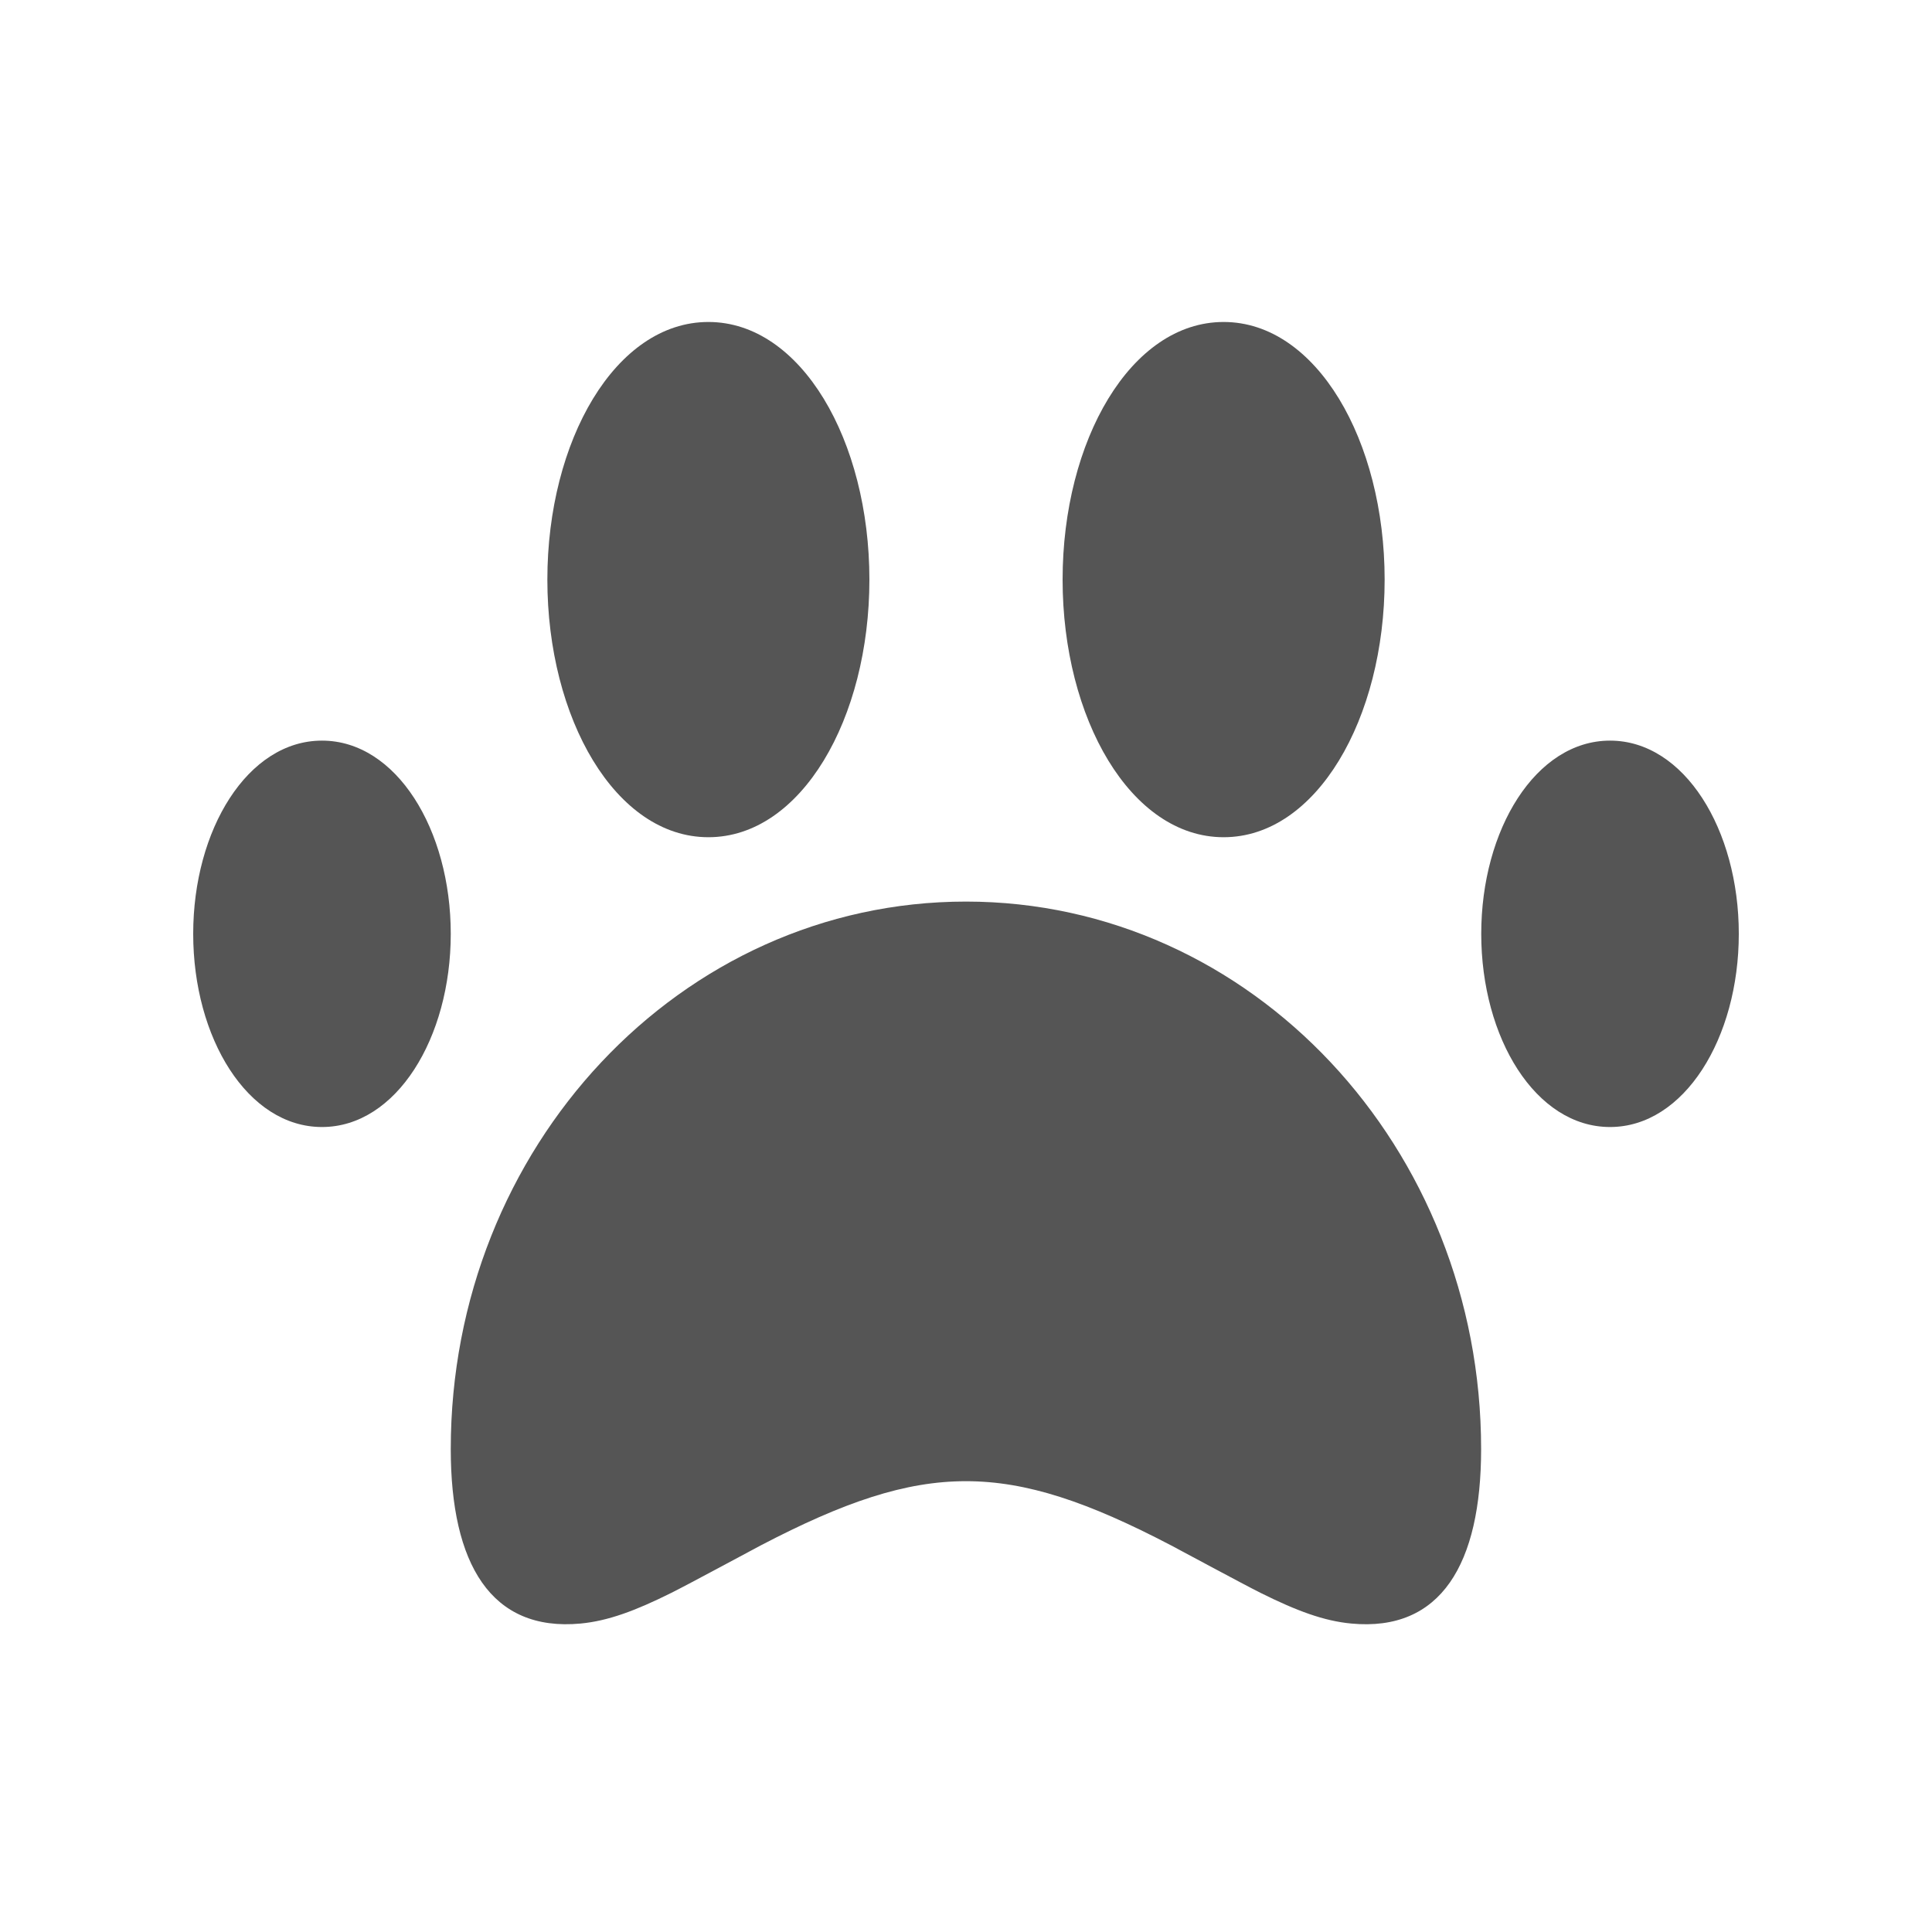
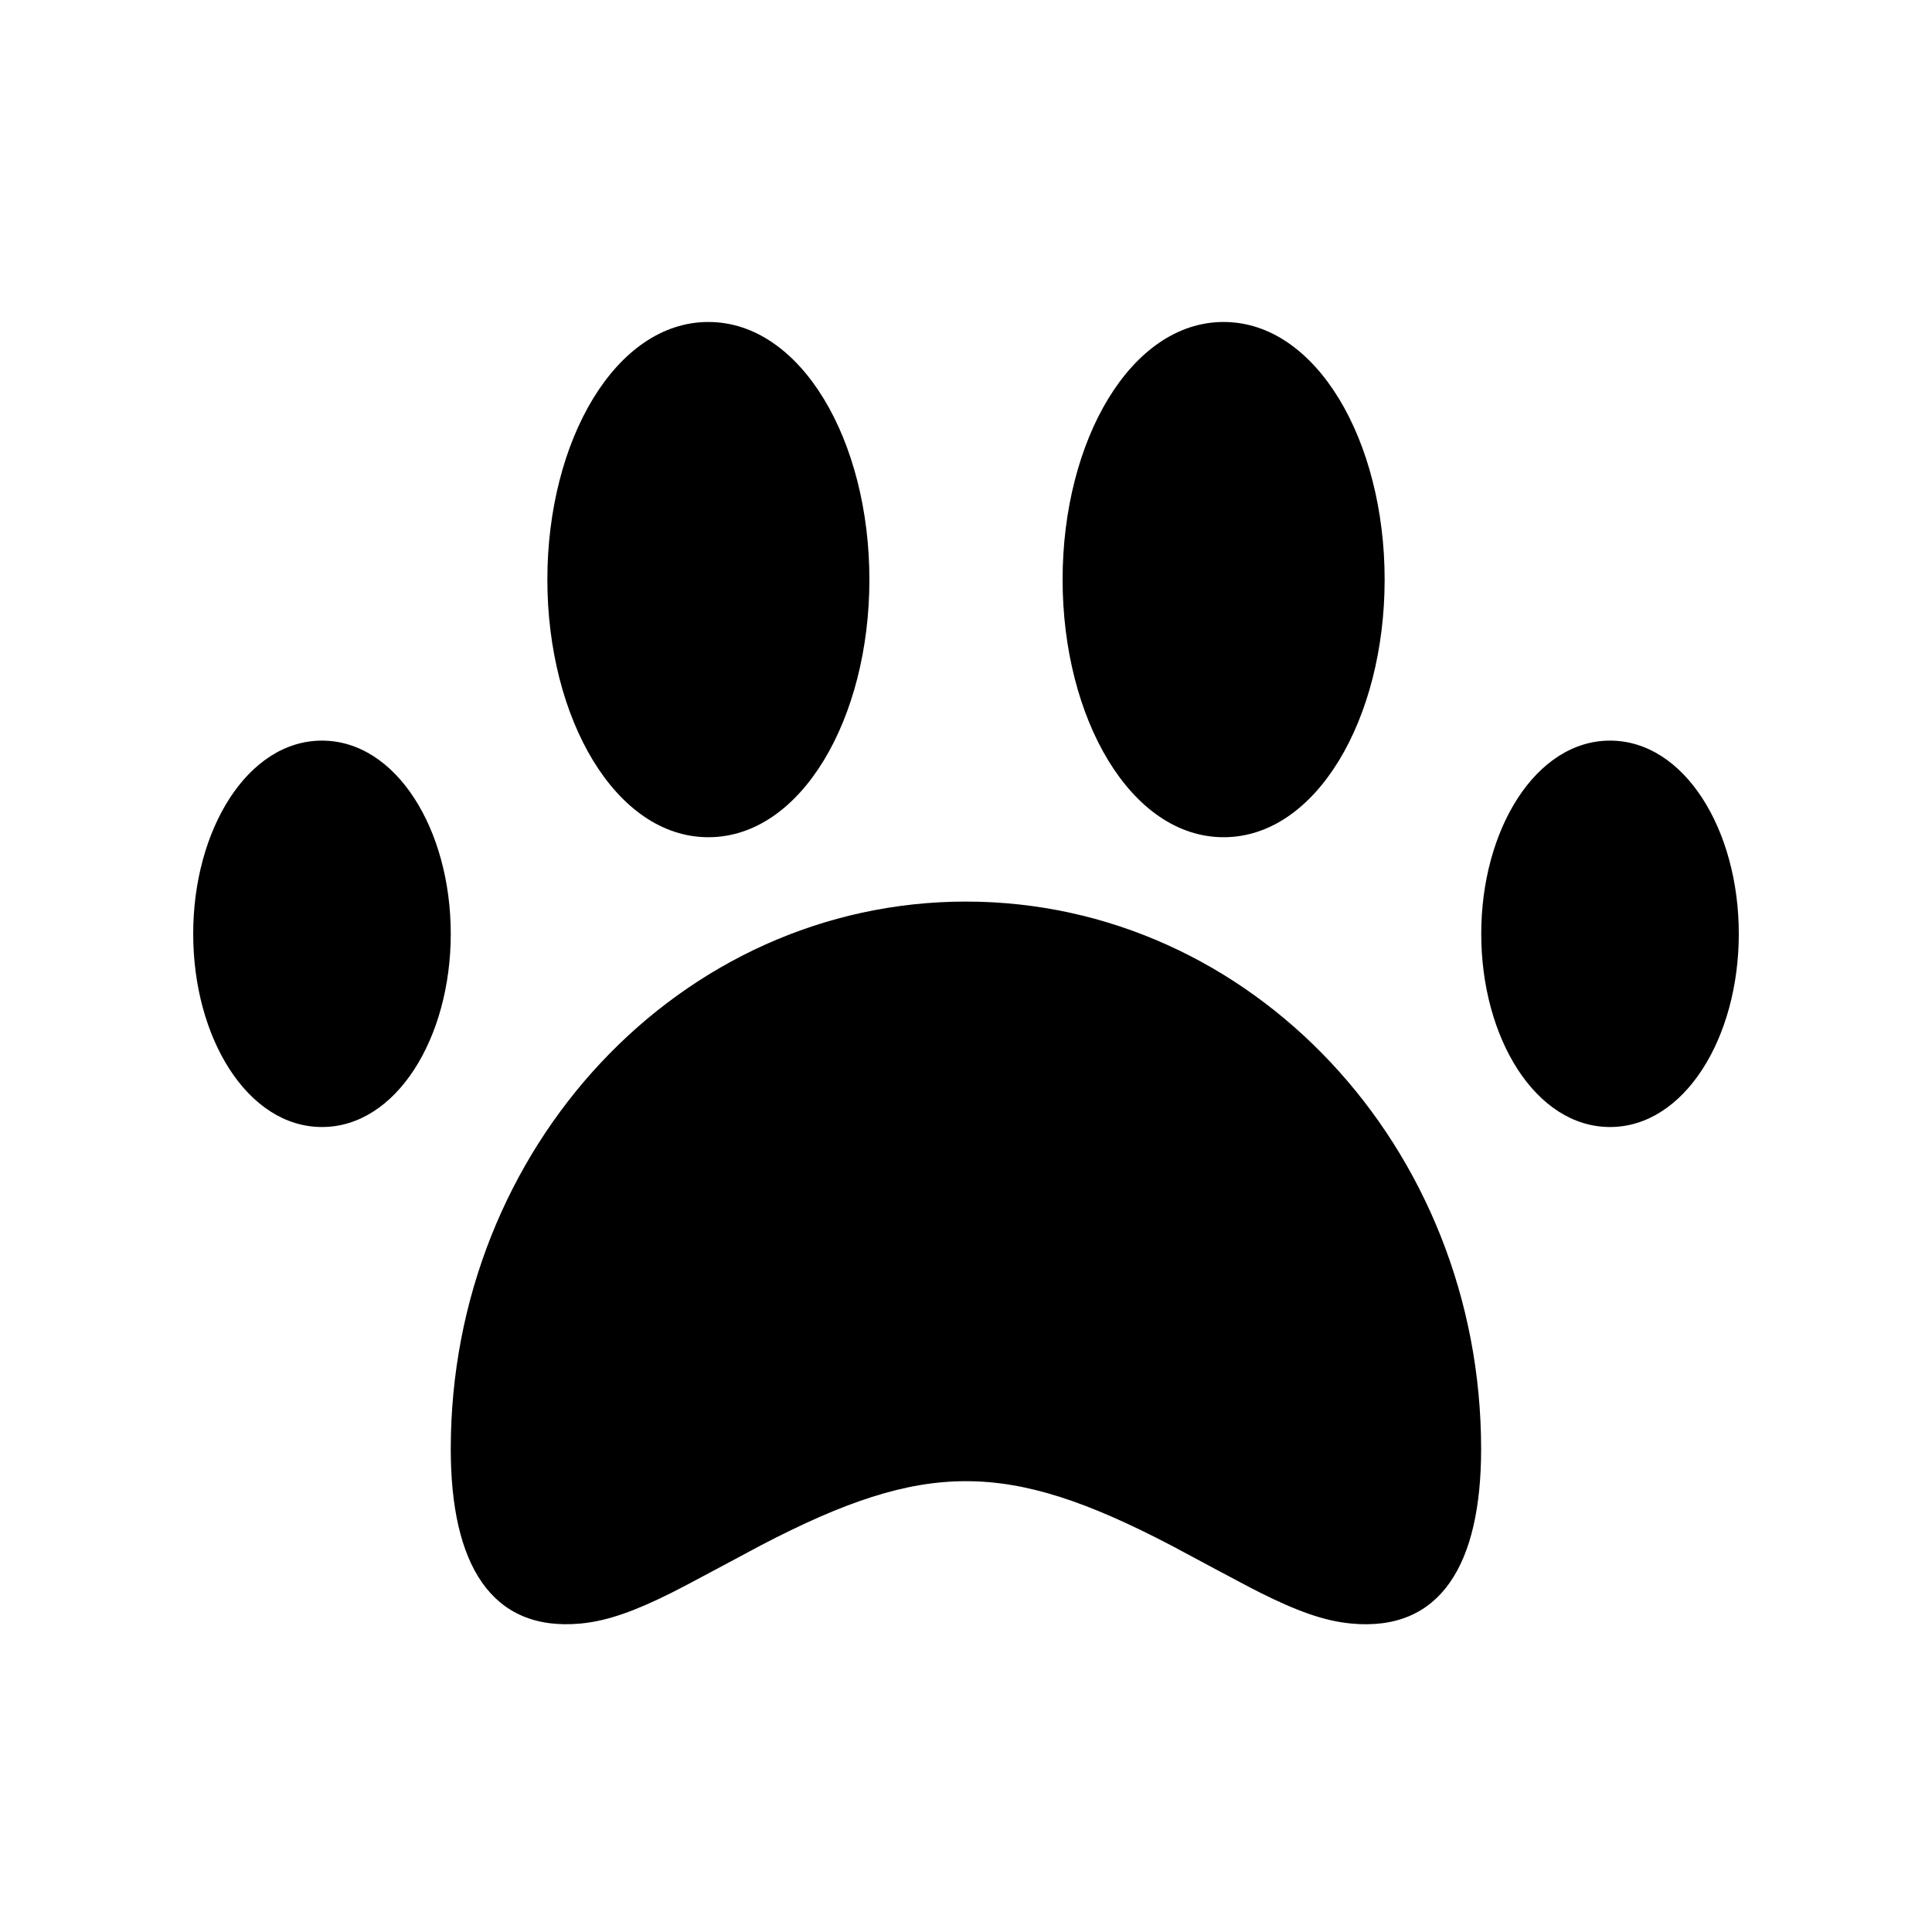
<svg xmlns="http://www.w3.org/2000/svg" version="1.1" width="32" height="32" viewBox="0 0 32 32">
-   <path fill="#555" d="M5.333 18.667c-1.231 0-2.133-1.474-2.133-3.2s0.903-3.2 2.133-3.2c1.231 0 2.133 1.474 2.133 3.2s-0.903 3.2-2.133 3.2zM11.733 13.867c-1.538 0-2.667-1.966-2.667-4.267s1.128-4.267 2.667-4.267c1.538 0 2.667 1.966 2.667 4.267s-1.128 4.267-2.667 4.267zM20.267 13.867c-1.538 0-2.667-1.966-2.667-4.267s1.128-4.267 2.667-4.267c1.538 0 2.667 1.966 2.667 4.267s-1.128 4.267-2.667 4.267zM26.667 18.667c-1.231 0-2.133-1.474-2.133-3.2s0.903-3.2 2.133-3.2c1.231 0 2.133 1.474 2.133 3.2s-0.903 3.2-2.133 3.2zM16 24.533c-1.009 0-2.023 0.345-3.398 1.063-0.142 0.074-1.194 0.643-1.481 0.786-0.602 0.3-1.053 0.466-1.505 0.509-1.485 0.139-2.15-0.987-2.15-2.891 0-4.992 3.803-9.067 8.533-9.067s8.533 4.075 8.533 9.067c0 1.904-0.665 3.031-2.15 2.891-0.452-0.042-0.903-0.209-1.505-0.509-0.287-0.143-1.339-0.712-1.481-0.786-1.374-0.718-2.388-1.063-3.398-1.063z" />
+   <path d="M5.333 18.667c-1.231 0-2.133-1.474-2.133-3.2s0.903-3.2 2.133-3.2c1.231 0 2.133 1.474 2.133 3.2s-0.903 3.2-2.133 3.2zM11.733 13.867c-1.538 0-2.667-1.966-2.667-4.267s1.128-4.267 2.667-4.267c1.538 0 2.667 1.966 2.667 4.267s-1.128 4.267-2.667 4.267zM20.267 13.867c-1.538 0-2.667-1.966-2.667-4.267s1.128-4.267 2.667-4.267c1.538 0 2.667 1.966 2.667 4.267s-1.128 4.267-2.667 4.267zM26.667 18.667c-1.231 0-2.133-1.474-2.133-3.2s0.903-3.2 2.133-3.2c1.231 0 2.133 1.474 2.133 3.2s-0.903 3.2-2.133 3.2zM16 24.533c-1.009 0-2.023 0.345-3.398 1.063-0.142 0.074-1.194 0.643-1.481 0.786-0.602 0.3-1.053 0.466-1.505 0.509-1.485 0.139-2.15-0.987-2.15-2.891 0-4.992 3.803-9.067 8.533-9.067s8.533 4.075 8.533 9.067c0 1.904-0.665 3.031-2.15 2.891-0.452-0.042-0.903-0.209-1.505-0.509-0.287-0.143-1.339-0.712-1.481-0.786-1.374-0.718-2.388-1.063-3.398-1.063z" />
</svg>
